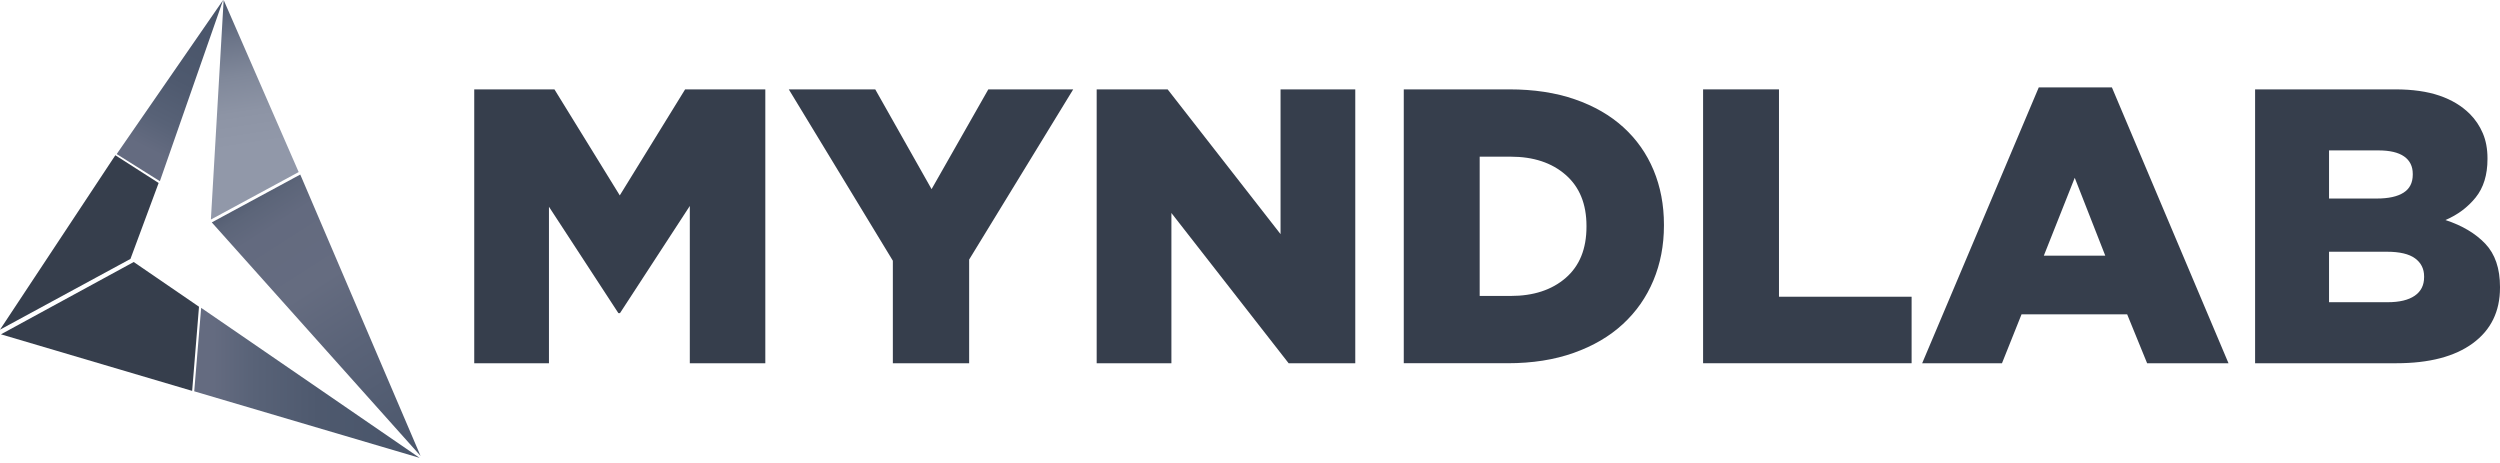
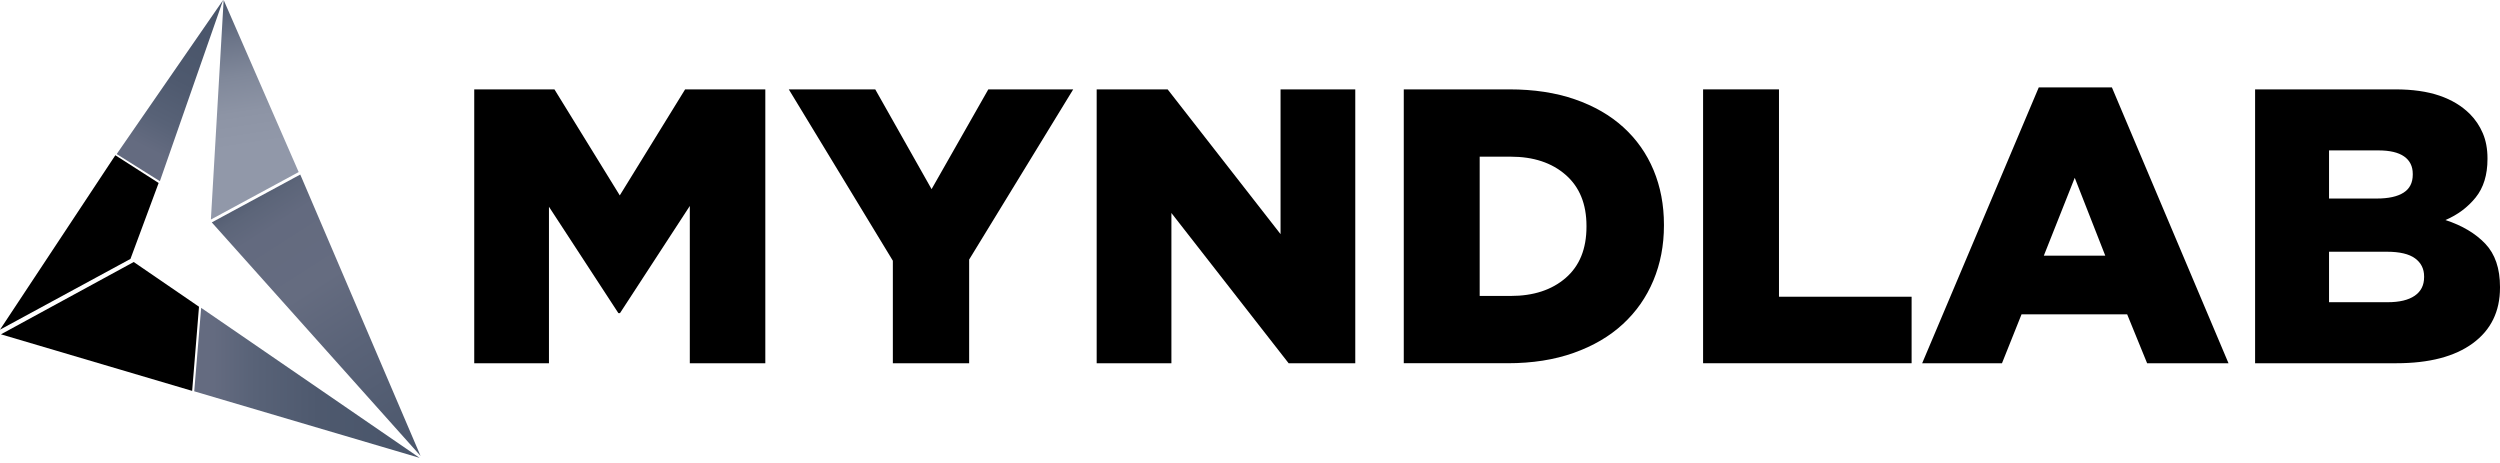
<svg xmlns="http://www.w3.org/2000/svg" width="427" height="79" viewBox="0 0 427 79" fill="none">
-   <path d="M81 15.265H94.698L105.858 33.375L117.018 15.265H130.716V62.041H117.819V35.178L105.89 53.487H105.623L93.762 35.312V62.041H81V15.265Z" fill="#363E4C" />
-   <path d="M152.499 44.533L134.725 15.265H149.492L159.114 32.305L168.804 15.265H183.304L165.53 44.333V62.041H152.499V44.533Z" fill="#363E4C" />
-   <path d="M187.312 15.265H199.433L218.718 39.99V15.265H231.481V62.041H220.098L200.076 36.381V62.041H187.312V15.265Z" fill="#363E4C" />
-   <path d="M239.766 15.265H257.808C261.994 15.265 265.726 15.833 269 16.969C272.275 18.106 275.037 19.698 277.287 21.747C279.535 23.797 281.251 26.235 282.432 29.064C283.611 31.894 284.202 35.001 284.202 38.386V38.52C284.202 41.906 283.6 45.036 282.397 47.908C281.195 50.782 279.458 53.265 277.185 55.358C274.913 57.453 272.117 59.09 268.798 60.269C265.48 61.45 261.726 62.039 257.538 62.039H239.764V15.265H239.766ZM258.028 50.547C261.917 50.547 265.046 49.523 267.416 47.474C269.786 45.425 270.971 42.508 270.971 38.721V38.587C270.971 34.846 269.786 31.938 267.416 29.867C265.046 27.795 261.916 26.76 258.028 26.76H252.729V50.549H258.028V50.547Z" fill="#363E4C" />
-   <path d="M290.887 15.265H303.85V50.681H326.502V62.041H290.887V15.265Z" fill="#363E4C" />
-   <path d="M348.219 14.932H360.715L380.628 62.042H366.728L363.32 53.689H345.278L341.938 62.042H328.307L348.219 14.932ZM359.579 43.665L354.366 30.367L349.087 43.665H359.579Z" fill="#363E4C" />
-   <path d="M385.17 15.265H409.118C412.053 15.265 414.566 15.622 416.656 16.334C418.747 17.048 420.481 18.095 421.86 19.475C422.793 20.411 423.528 21.503 424.061 22.75C424.594 23.998 424.862 25.422 424.862 27.026V27.159C424.862 29.877 424.185 32.07 422.834 33.741C421.482 35.412 419.764 36.693 417.682 37.583C420.543 38.519 422.81 39.867 424.485 41.626C426.16 43.387 427 45.847 427 49.01V49.144C427 53.198 425.451 56.361 422.356 58.633C419.259 60.904 414.905 62.041 409.292 62.041H385.17V15.265ZM405.952 33.909C407.956 33.909 409.481 33.575 410.529 32.906C411.575 32.238 412.1 31.213 412.1 29.833V29.699C412.1 28.407 411.609 27.417 410.63 26.725C409.649 26.035 408.179 25.689 406.219 25.689H397.799V33.908H405.952V33.909ZM407.823 51.617C409.827 51.617 411.364 51.249 412.433 50.514C413.502 49.779 414.037 48.722 414.037 47.34V47.207C414.037 45.915 413.524 44.891 412.5 44.133C411.475 43.377 409.87 42.997 407.689 42.997H397.799V51.617H407.823Z" fill="#363E4C" />
+   <path d="M81 15.265H94.698L105.858 33.375L117.018 15.265H130.716V62.041H117.819V35.178L105.89 53.487H105.623L93.762 35.312V62.041H81V15.265Z" fill="currentColor" />
+   <path d="M152.499 44.533L134.725 15.265H149.492L159.114 32.305L168.804 15.265H183.304L165.53 44.333V62.041H152.499V44.533Z" fill="currentColor" />
+   <path d="M187.312 15.265H199.433L218.718 39.99V15.265H231.481V62.041H220.098L200.076 36.381V62.041H187.312V15.265Z" fill="currentColor" />
+   <path d="M239.766 15.265H257.808C261.994 15.265 265.726 15.833 269 16.969C272.275 18.106 275.037 19.698 277.287 21.747C279.535 23.797 281.251 26.235 282.432 29.064C283.611 31.894 284.202 35.001 284.202 38.386V38.52C284.202 41.906 283.6 45.036 282.397 47.908C281.195 50.782 279.458 53.265 277.185 55.358C274.913 57.453 272.117 59.09 268.798 60.269C265.48 61.45 261.726 62.039 257.538 62.039H239.764V15.265H239.766ZM258.028 50.547C261.917 50.547 265.046 49.523 267.416 47.474C269.786 45.425 270.971 42.508 270.971 38.721V38.587C270.971 34.846 269.786 31.938 267.416 29.867C265.046 27.795 261.916 26.76 258.028 26.76H252.729V50.549H258.028V50.547Z" fill="currentColor" />
+   <path d="M290.887 15.265H303.85V50.681H326.502V62.041H290.887V15.265Z" fill="currentColor" />
+   <path d="M348.219 14.932H360.715L380.628 62.042H366.728L363.32 53.689H345.278L341.938 62.042H328.307L348.219 14.932ZM359.579 43.665L354.366 30.367L349.087 43.665H359.579Z" fill="currentColor" />
+   <path d="M385.17 15.265H409.118C412.053 15.265 414.566 15.622 416.656 16.334C418.747 17.048 420.481 18.095 421.86 19.475C422.793 20.411 423.528 21.503 424.061 22.75C424.594 23.998 424.862 25.422 424.862 27.026V27.159C424.862 29.877 424.185 32.07 422.834 33.741C421.482 35.412 419.764 36.693 417.682 37.583C420.543 38.519 422.81 39.867 424.485 41.626C426.16 43.387 427 45.847 427 49.01V49.144C427 53.198 425.451 56.361 422.356 58.633C419.259 60.904 414.905 62.041 409.292 62.041H385.17V15.265ZM405.952 33.909C407.956 33.909 409.481 33.575 410.529 32.906C411.575 32.238 412.1 31.213 412.1 29.833V29.699C412.1 28.407 411.609 27.417 410.63 26.725C409.649 26.035 408.179 25.689 406.219 25.689H397.799V33.908H405.952V33.909ZM407.823 51.617C409.827 51.617 411.364 51.249 412.433 50.514C413.502 49.779 414.037 48.722 414.037 47.34V47.207C414.037 45.915 413.524 44.891 412.5 44.133C411.475 43.377 409.87 42.997 407.689 42.997H397.799V51.617H407.823Z" fill="currentColor" />
  <path d="M51.014 29.387L36.018 37.498L38.201 0L51.014 29.387Z" fill="url(#paint0_linear_2216_21)" />
  <path d="M19.93 26.315L27.305 30.949L38.111 0.006L19.93 26.315Z" fill="url(#paint1_linear_2216_21)" />
-   <path d="M27.095 31.255L22.282 44.222L0 56.308L19.701 26.518L27.095 31.255Z" fill="#363E4C" />
-   <path d="M33.989 52.388L32.82 66.762L0.16 57.101L22.839 44.75L33.989 52.388Z" fill="#363E4C" />
+   <path d="M27.095 31.255L22.282 44.222L0 56.308L19.701 26.518L27.095 31.255Z" fill="currentColor" />
+   <path d="M33.989 52.388L32.82 66.762L0.16 57.101L22.839 44.75L33.989 52.388Z" fill="currentColor" />
  <path d="M71.68 78.208L33.174 66.835L34.357 52.579L71.68 78.208Z" fill="url(#paint2_linear_2216_21)" />
  <path d="M71.832 77.874L36.172 37.985L51.281 29.813L51.51 30.336L71.832 77.874Z" fill="url(#paint3_linear_2216_21)" />
  <defs>
    <linearGradient id="paint0_linear_2216_21" x1="44.021" y1="36.681" x2="37.85" y2="-2.866" gradientUnits="userSpaceOnUse">
      <stop offset="0.292" stop-color="#9198A9" />
      <stop offset="0.441" stop-color="#8D94A5" />
      <stop offset="0.599" stop-color="#80889A" />
      <stop offset="0.761" stop-color="#6B7488" />
      <stop offset="0.926" stop-color="#4D596E" />
      <stop offset="0.941" stop-color="#4A566B" />
    </linearGradient>
    <linearGradient id="paint1_linear_2216_21" x1="24.17" y1="27.544" x2="36.859" y2="2.593" gradientUnits="userSpaceOnUse">
      <stop offset="0.086" stop-color="#646B80" />
      <stop offset="0.27" stop-color="#586277" />
      <stop offset="0.55" stop-color="#4E596E" />
      <stop offset="0.865" stop-color="#4A566B" />
    </linearGradient>
    <linearGradient id="paint2_linear_2216_21" x1="33.174" y1="65.394" x2="71.68" y2="65.394" gradientUnits="userSpaceOnUse">
      <stop offset="0.086" stop-color="#646B80" />
      <stop offset="0.27" stop-color="#586277" />
      <stop offset="0.55" stop-color="#4E596E" />
      <stop offset="0.865" stop-color="#4A566B" />
    </linearGradient>
    <linearGradient id="paint3_linear_2216_21" x1="42.098" y1="31.361" x2="72.387" y2="78.567" gradientUnits="userSpaceOnUse">
      <stop offset="0.001" stop-color="#4A566B" />
      <stop offset="0.021" stop-color="#515B70" />
      <stop offset="0.077" stop-color="#5C6579" />
      <stop offset="0.155" stop-color="#636A7F" />
      <stop offset="0.374" stop-color="#656C80" />
      <stop offset="0.588" stop-color="#5A6378" />
      <stop offset="1" stop-color="#4A566B" />
    </linearGradient>
  </defs>
</svg>
